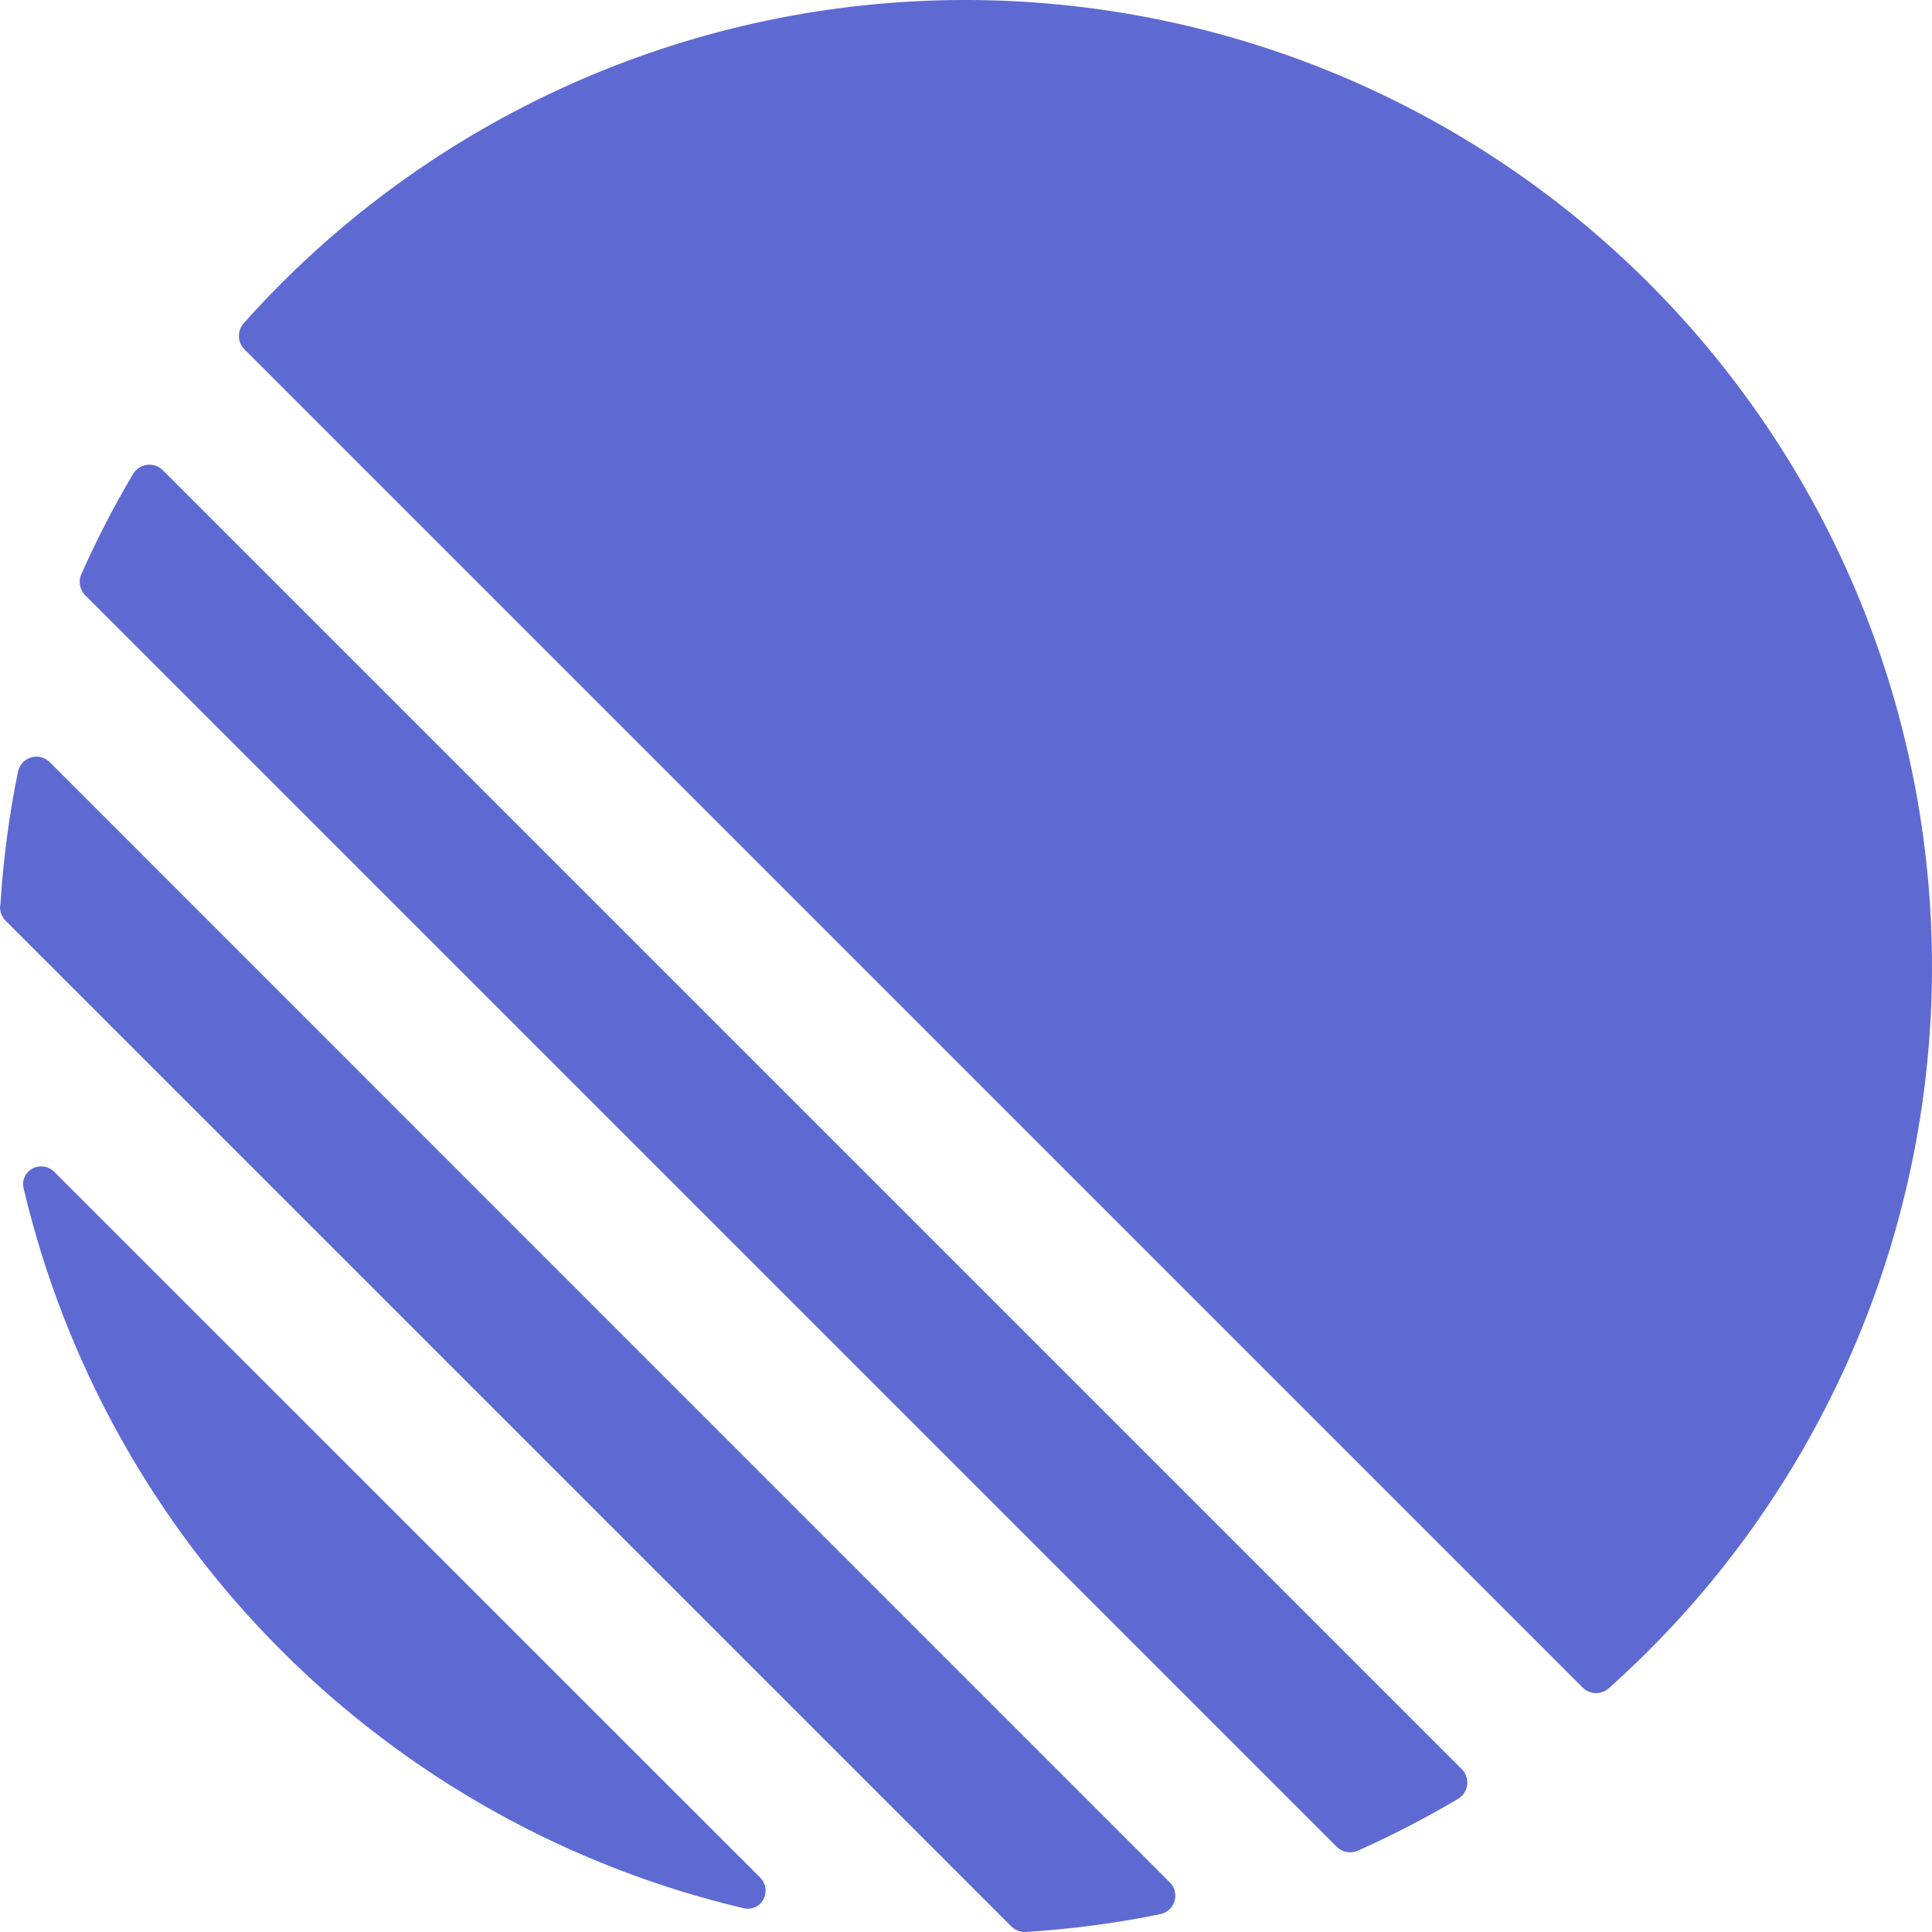
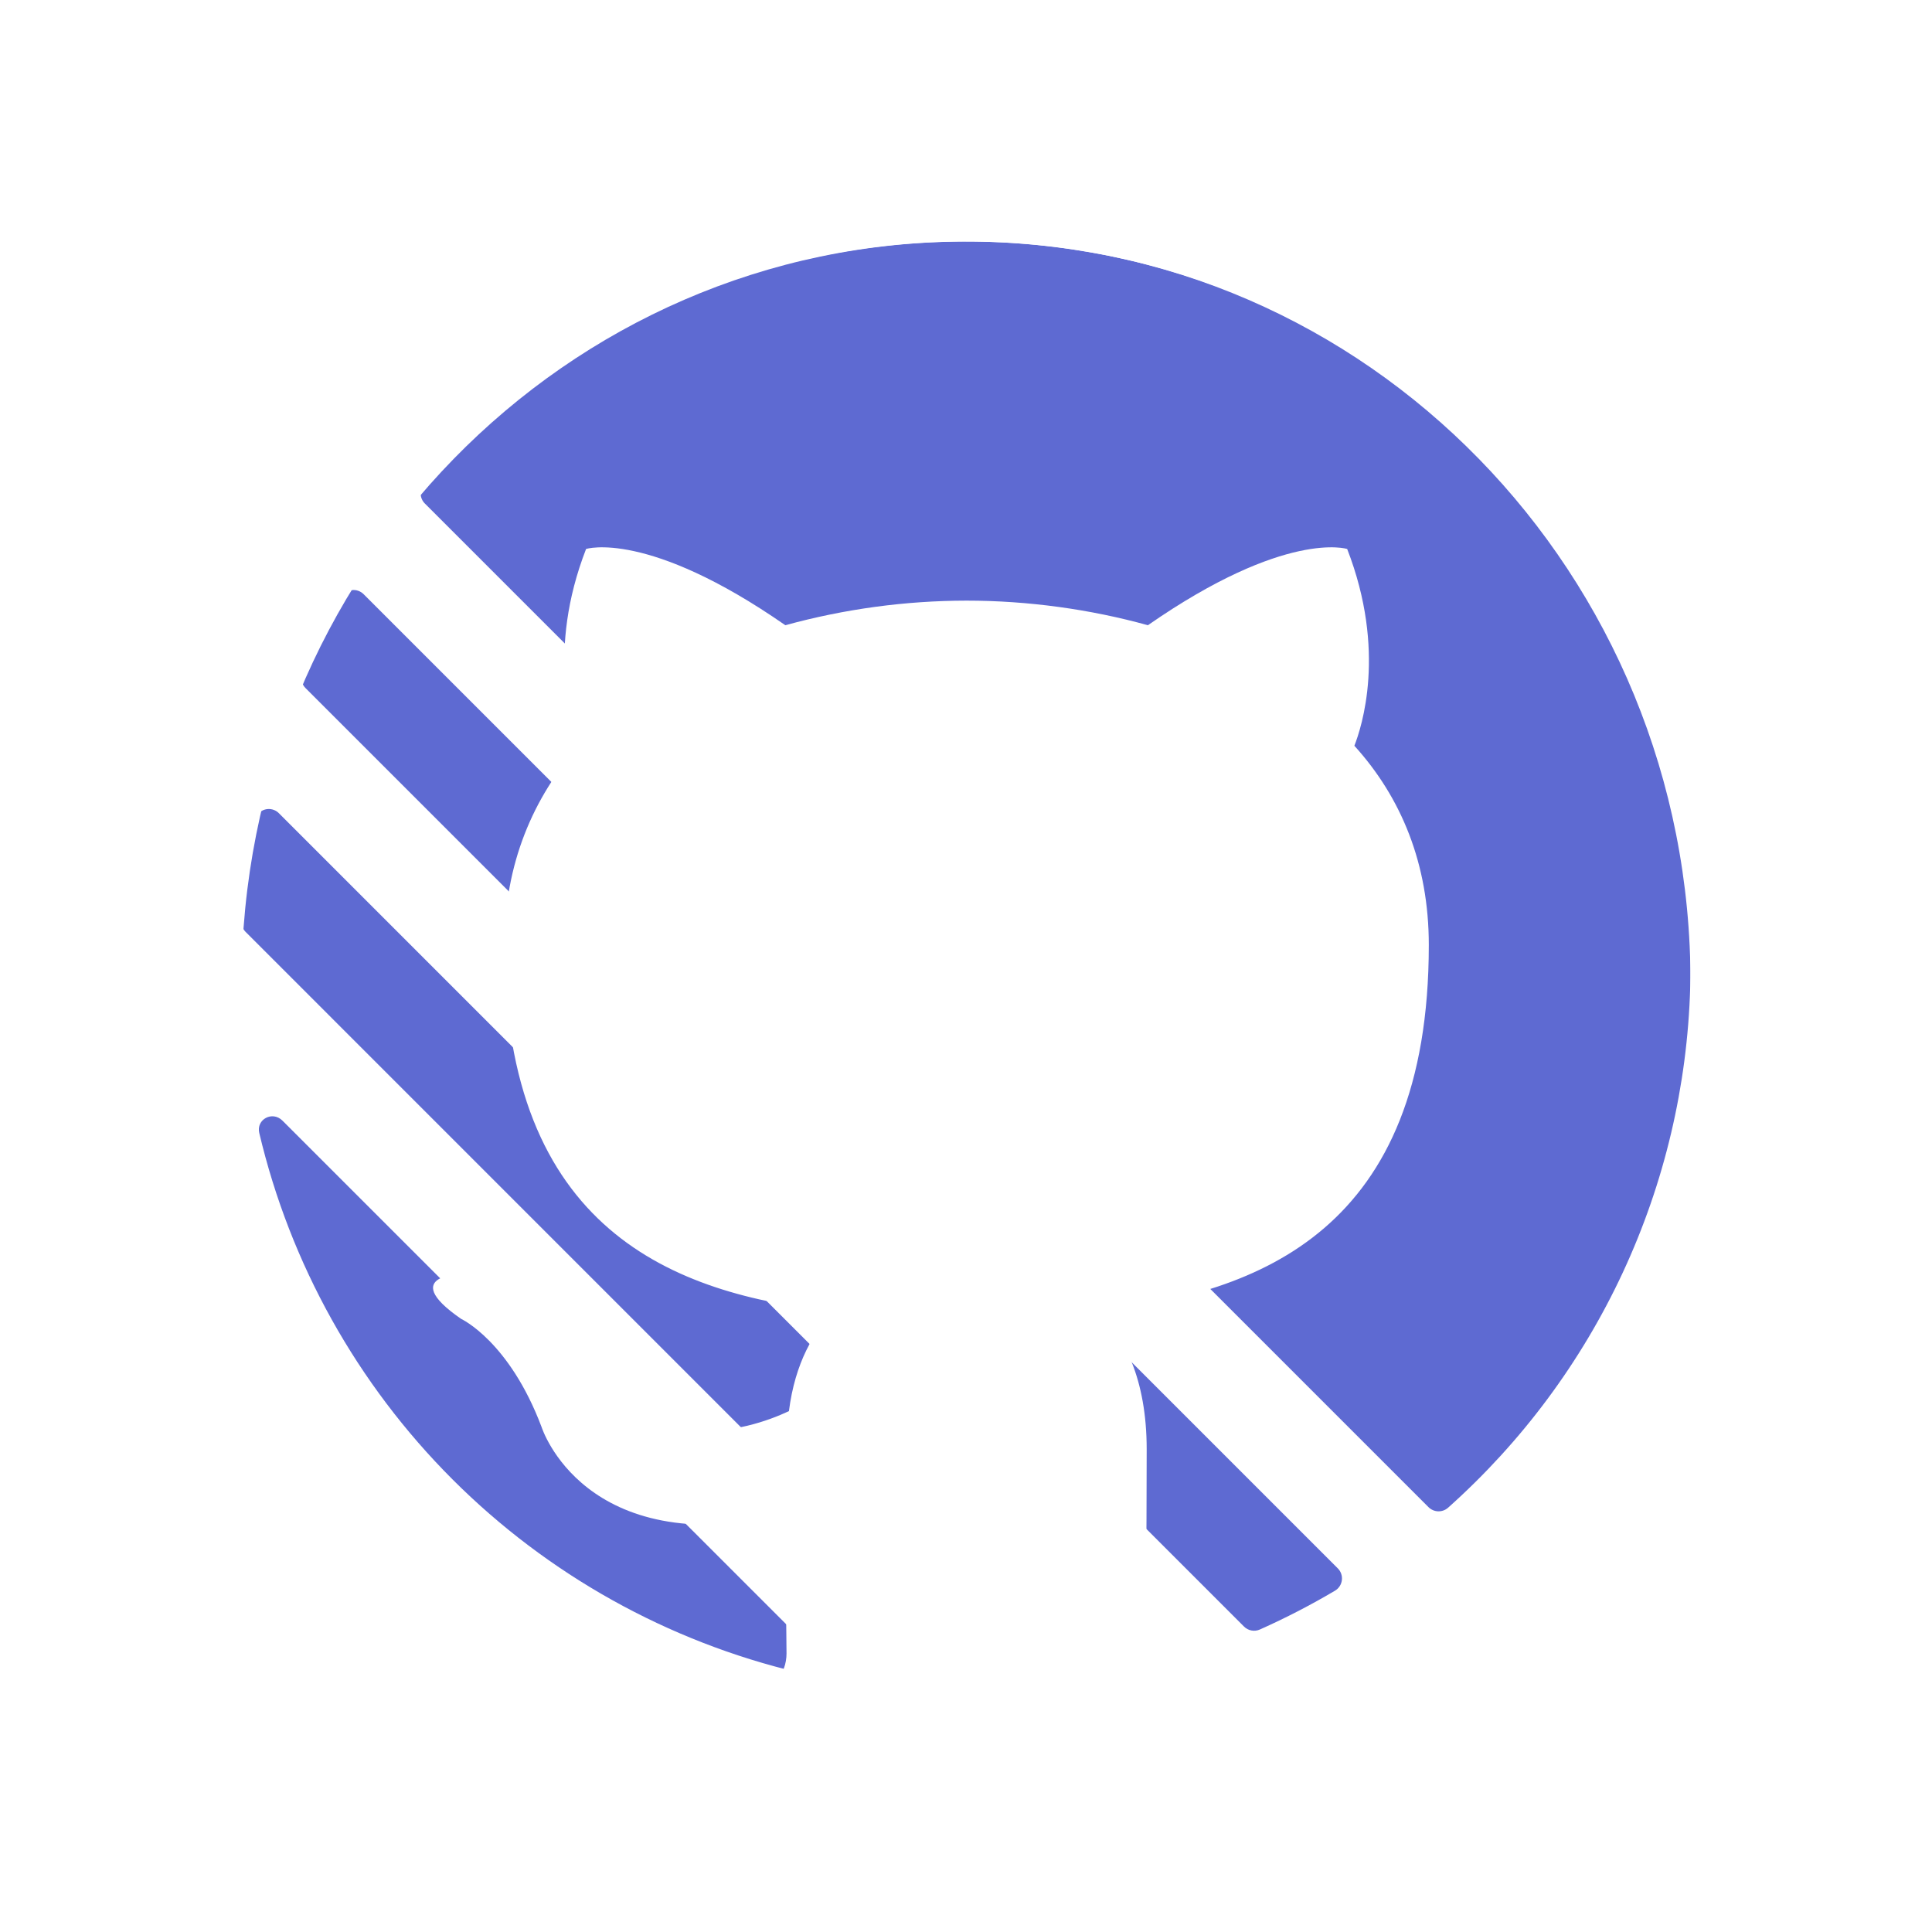
- <svg xmlns="http://www.w3.org/2000/svg" fill="none" viewBox="0 0 96 96">
-   <mask x="0" y="0" width="96" height="96">
-     <path d="m48.04 0c-26.565 0-48.04 22-48.04 49.217 0 21.756 13.76 40.172 32.848 46.69 2.387 0.49 3.261-1.059 3.261-2.362 0-1.141-0.079-5.052-0.079-9.127-13.364 2.934-16.146-5.867-16.146-5.867-2.148-5.704-5.33-7.17-5.33-7.17-4.374-3.015 0.319-3.015 0.319-3.015 4.852 0.326 7.398 5.052 7.398 5.052 4.294 7.496 11.214 5.378 13.998 4.074 0.397-3.178 1.671-5.378 3.023-6.6-10.658-1.141-21.872-5.378-21.872-24.283 0-5.378 1.908-9.778 4.931-13.2-0.477-1.222-2.148-6.275 0.478-13.038 0 0 4.056-1.304 13.202 5.052 3.916-1.077 7.954-1.625 12.01-1.63 4.056 0 8.191 0.571 12.01 1.63 9.147-6.356 13.203-5.052 13.203-5.052 2.626 6.763 0.954 11.816 0.477 13.038 3.102 3.422 4.931 7.822 4.931 13.2 0 18.905-11.214 23.06-21.952 24.283 1.75 1.548 3.261 4.481 3.261 9.126 0 6.6-0.079 11.897-0.079 13.526 0 1.304 0.875 2.853 3.261 2.364 19.088-6.52 32.848-24.935 32.848-46.691 0.079-27.217-21.475-49.217-47.96-49.217z" clip-rule="evenodd" fill="#24292F" fill-rule="evenodd" />
+ <svg xmlns="http://www.w3.org/2000/svg" fill="none" viewBox="0 0 128 128">
+   <mask id="a" x="16" y="16" width="96" height="96" style="mask-type:alpha" maskUnits="userSpaceOnUse">
+     <path d="m64.04 16c-26.565 0-48.04 22-48.04 49.217 0 21.756 13.76 40.172 32.848 46.69 2.387 0.49 3.261-1.059 3.261-2.362 0-1.141-0.079-5.052-0.079-9.127-13.364 2.934-16.146-5.867-16.146-5.867-2.148-5.704-5.33-7.17-5.33-7.17-4.374-3.015 0.319-3.015 0.319-3.015 4.852 0.326 7.398 5.052 7.398 5.052 4.294 7.496 11.214 5.378 13.998 4.074 0.397-3.178 1.671-5.378 3.023-6.6-10.658-1.141-21.872-5.378-21.872-24.283 0-5.378 1.908-9.778 4.931-13.2-0.477-1.222-2.148-6.275 0.478-13.038 0 0 4.056-1.304 13.202 5.052 3.916-1.077 7.954-1.625 12.01-1.63 4.056 0 8.191 0.571 12.01 1.63 9.147-6.356 13.203-5.052 13.203-5.052 2.626 6.763 0.954 11.816 0.477 13.038 3.102 3.422 4.931 7.822 4.931 13.2 0 18.905-11.214 23.06-21.952 24.283 1.75 1.548 3.261 4.481 3.261 9.126 0 6.6-0.079 11.897-0.079 13.526 0 1.304 0.875 2.853 3.261 2.364 19.088-6.52 32.848-24.935 32.848-46.691 0.078-27.217-21.475-49.217-47.96-49.217z" clip-rule="evenodd" fill="#24292F" fill-rule="evenodd" />
  </mask>
-   <g mask="url(#mask0_2_31)">
-     <path d="m1.177 59.068c-0.216-0.912 0.872-1.488 1.536-0.824l35.042 35.034c0.664 0.664 0.088 1.752-0.824 1.536-8.691-2.054-16.638-6.487-22.953-12.802-6.315-6.315-10.747-14.262-12.802-22.953v8e-3zm-1.176-14.046c-0.007 0.134 0.014 0.269 0.062 0.394 0.048 0.125 0.123 0.239 0.218 0.334l49.968 49.968c0.095 0.095 0.208 0.17 0.334 0.218 0.126 0.048 0.26 0.069 0.394 0.062 2.28-0.144 4.511-0.44 6.687-0.888 0.165-0.036 0.318-0.116 0.441-0.231 0.123-0.116 0.213-0.262 0.26-0.425 0.047-0.162 0.049-0.334 0.005-0.498-0.043-0.163-0.13-0.312-0.251-0.43l-55.639-55.647c-0.118-0.121-0.267-0.207-0.43-0.251-0.163-0.043-0.335-0.041-0.498 0.005-0.162 0.047-0.309 0.137-0.425 0.26-0.115 0.123-0.195 0.276-0.231 0.441-0.45 2.206-0.744 4.44-0.88 6.687h-0.016zm4.039-16.493c-0.077 0.176-0.099 0.37-0.063 0.559s0.127 0.362 0.263 0.497l62.174 62.174c0.135 0.137 0.308 0.229 0.497 0.265 0.189 0.036 0.384 0.013 0.559-0.065 1.72-0.768 3.375-1.624 4.983-2.576 0.123-0.074 0.228-0.176 0.306-0.296 0.078-0.121 0.127-0.258 0.144-0.4 0.017-0.143 0.001-0.287-0.046-0.423-0.047-0.136-0.125-0.259-0.228-0.36l-64.534-64.534c-0.101-0.102-0.224-0.18-0.36-0.228-0.136-0.048-0.28-0.063-0.423-0.046-0.143 0.017-0.28 0.066-0.4 0.144-0.121 0.078-0.222 0.182-0.296 0.306-0.952 1.6-1.808 3.264-2.576 4.983zm8.111-11.166c-0.173-0.17-0.274-0.401-0.281-0.644-0.007-0.243 0.079-0.479 0.241-0.66 4.353-4.88 9.657-8.819 15.586-11.577 5.929-2.758 12.358-4.277 18.895-4.463 6.536-0.186 13.042 0.964 19.118 3.38 6.076 2.416 11.595 6.047 16.219 10.671 4.624 4.624 8.255 10.143 10.671 16.219 2.416 6.076 3.566 12.582 3.38 19.118-0.186 6.536-1.705 12.966-4.463 18.895-2.758 5.929-6.697 11.232-11.577 15.586-0.181 0.162-0.417 0.249-0.66 0.241-0.243-0.007-0.473-0.108-0.644-0.281l-66.486-66.486z" fill="#5E6AD2" />
+   <g mask="url(#a)">
+     <path d="m17.177 75.068c-0.216-0.912 0.872-1.488 1.536-0.824l35.042 35.034c0.664 0.664 0.088 1.752-0.824 1.536-8.691-2.055-16.638-6.487-22.953-12.802-6.315-6.315-10.747-14.262-12.802-22.953v8e-3zm-1.176-14.046c-0.007 0.134 0.014 0.269 0.062 0.394 0.048 0.125 0.123 0.239 0.218 0.334l49.968 49.969c0.095 0.095 0.208 0.169 0.334 0.218 0.126 0.048 0.26 0.069 0.394 0.062 2.28-0.144 4.511-0.44 6.687-0.888 0.165-0.036 0.318-0.116 0.441-0.231 0.123-0.116 0.213-0.263 0.26-0.425 0.047-0.162 0.049-0.334 0.005-0.498-0.043-0.163-0.13-0.312-0.251-0.43l-55.639-55.647c-0.118-0.121-0.267-0.207-0.43-0.251-0.163-0.043-0.335-0.041-0.498 0.005-0.162 0.047-0.309 0.137-0.425 0.26-0.115 0.123-0.195 0.276-0.231 0.441-0.45 2.206-0.744 4.44-0.88 6.687h-0.016zm4.039-16.493c-0.077 0.176-0.099 0.37-0.063 0.559 0.036 0.188 0.128 0.362 0.263 0.497l62.174 62.174c0.135 0.137 0.308 0.229 0.497 0.265 0.189 0.036 0.384 0.013 0.559-0.065 1.72-0.768 3.375-1.624 4.983-2.575 0.123-0.075 0.228-0.176 0.306-0.297s0.127-0.258 0.144-0.4c0.017-0.143 0.001-0.288-0.046-0.423-0.048-0.136-0.125-0.259-0.228-0.36l-64.534-64.534c-0.101-0.102-0.224-0.18-0.36-0.228-0.136-0.048-0.28-0.063-0.423-0.046-0.143 0.017-0.28 0.066-0.4 0.144-0.121 0.078-0.222 0.182-0.296 0.306-0.952 1.6-1.808 3.264-2.576 4.983zm8.111-11.166c-0.173-0.17-0.274-0.401-0.281-0.644-0.007-0.243 0.079-0.479 0.241-0.66 4.353-4.88 9.657-8.819 15.586-11.577 5.929-2.758 12.358-4.277 18.895-4.463 6.536-0.186 13.042 0.964 19.118 3.38 6.076 2.416 11.595 6.047 16.219 10.671 4.624 4.624 8.255 10.143 10.671 16.219 2.416 6.076 3.567 12.582 3.381 19.118-0.187 6.536-1.705 12.966-4.463 18.895-2.758 5.929-6.698 11.232-11.577 15.586-0.181 0.163-0.417 0.248-0.66 0.241-0.243-8e-3 -0.473-0.108-0.644-0.281l-66.486-66.486z" fill="#5E6AD2" />
  </g>
</svg>
